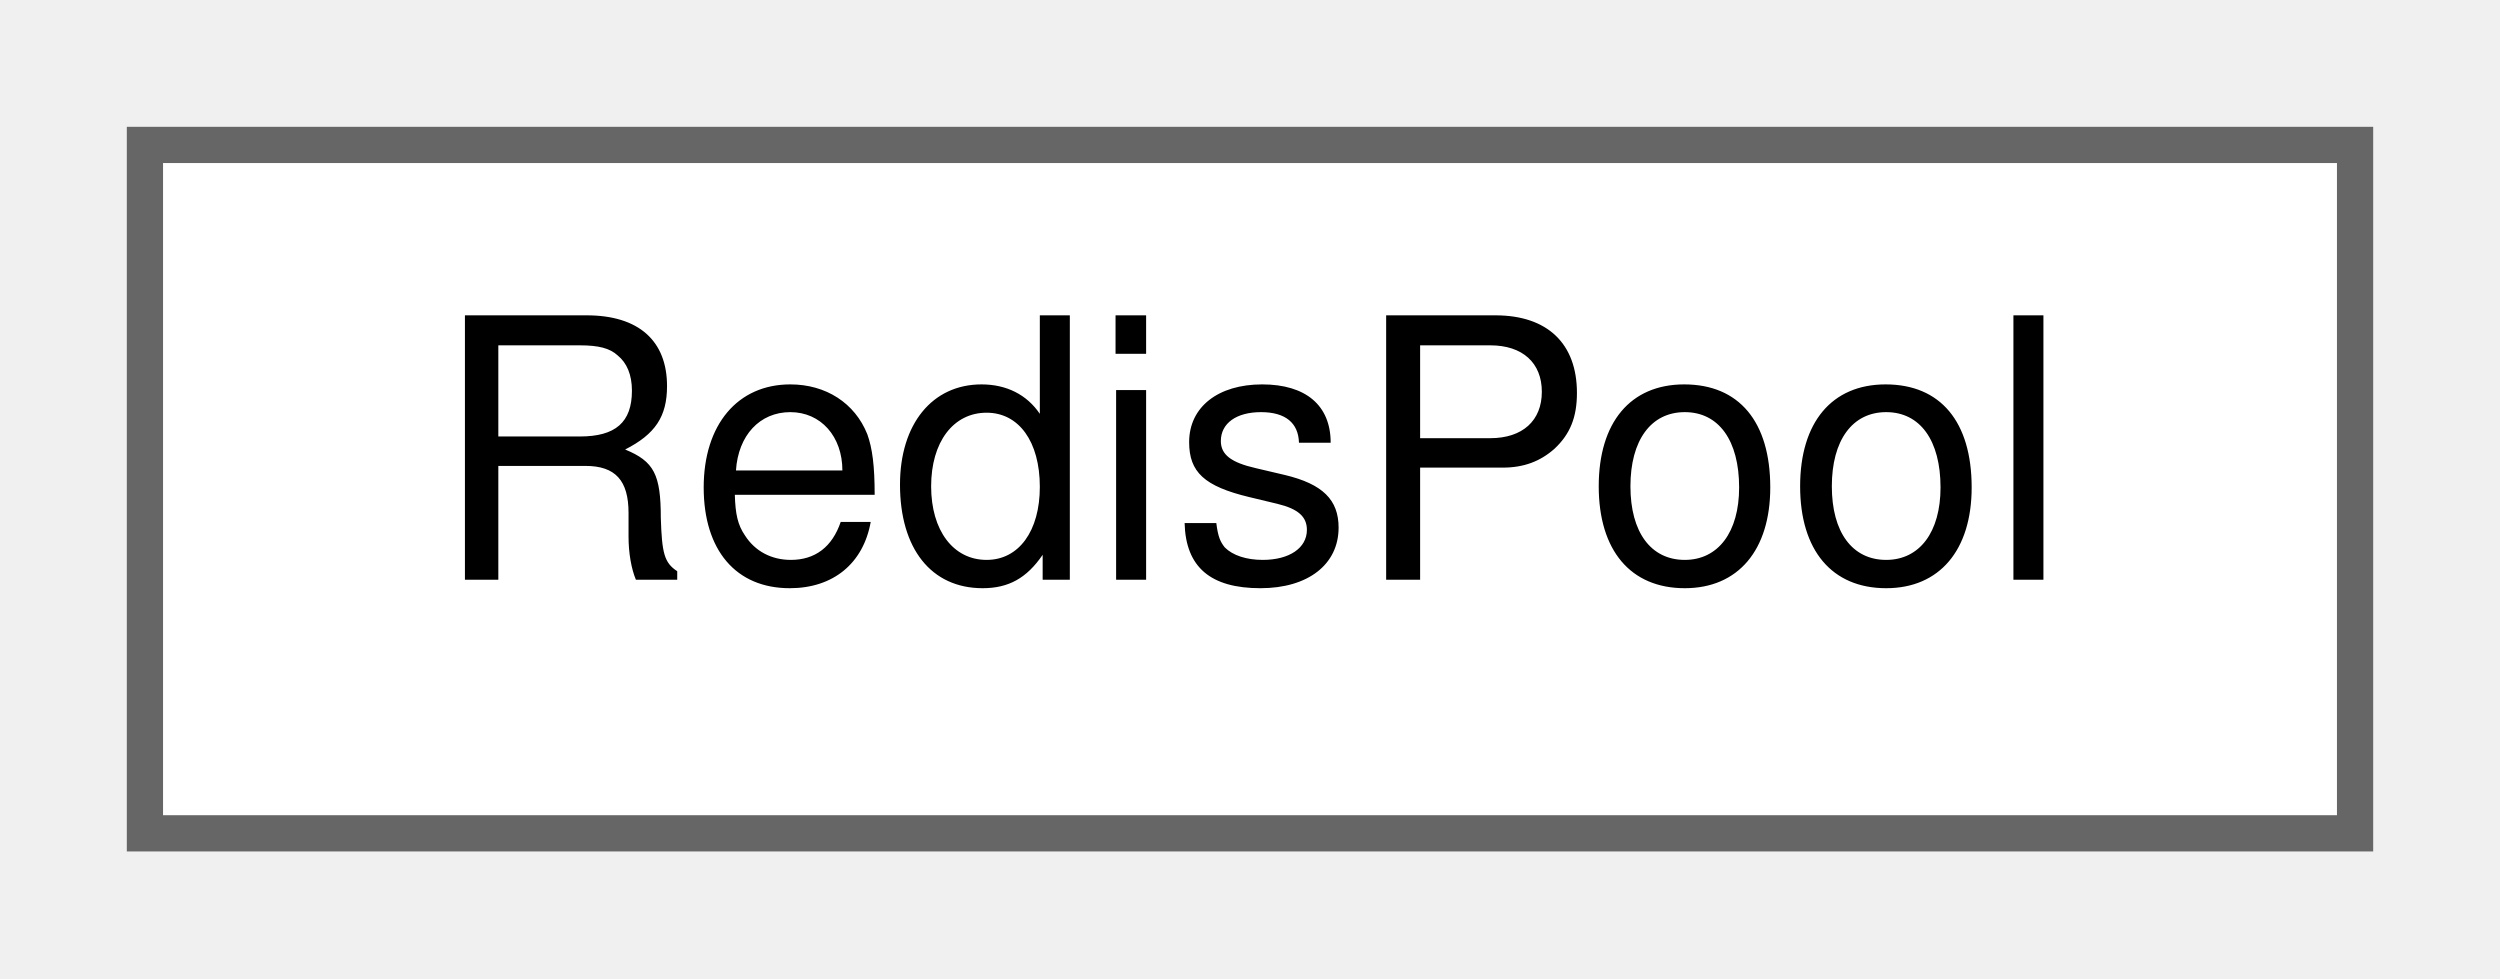
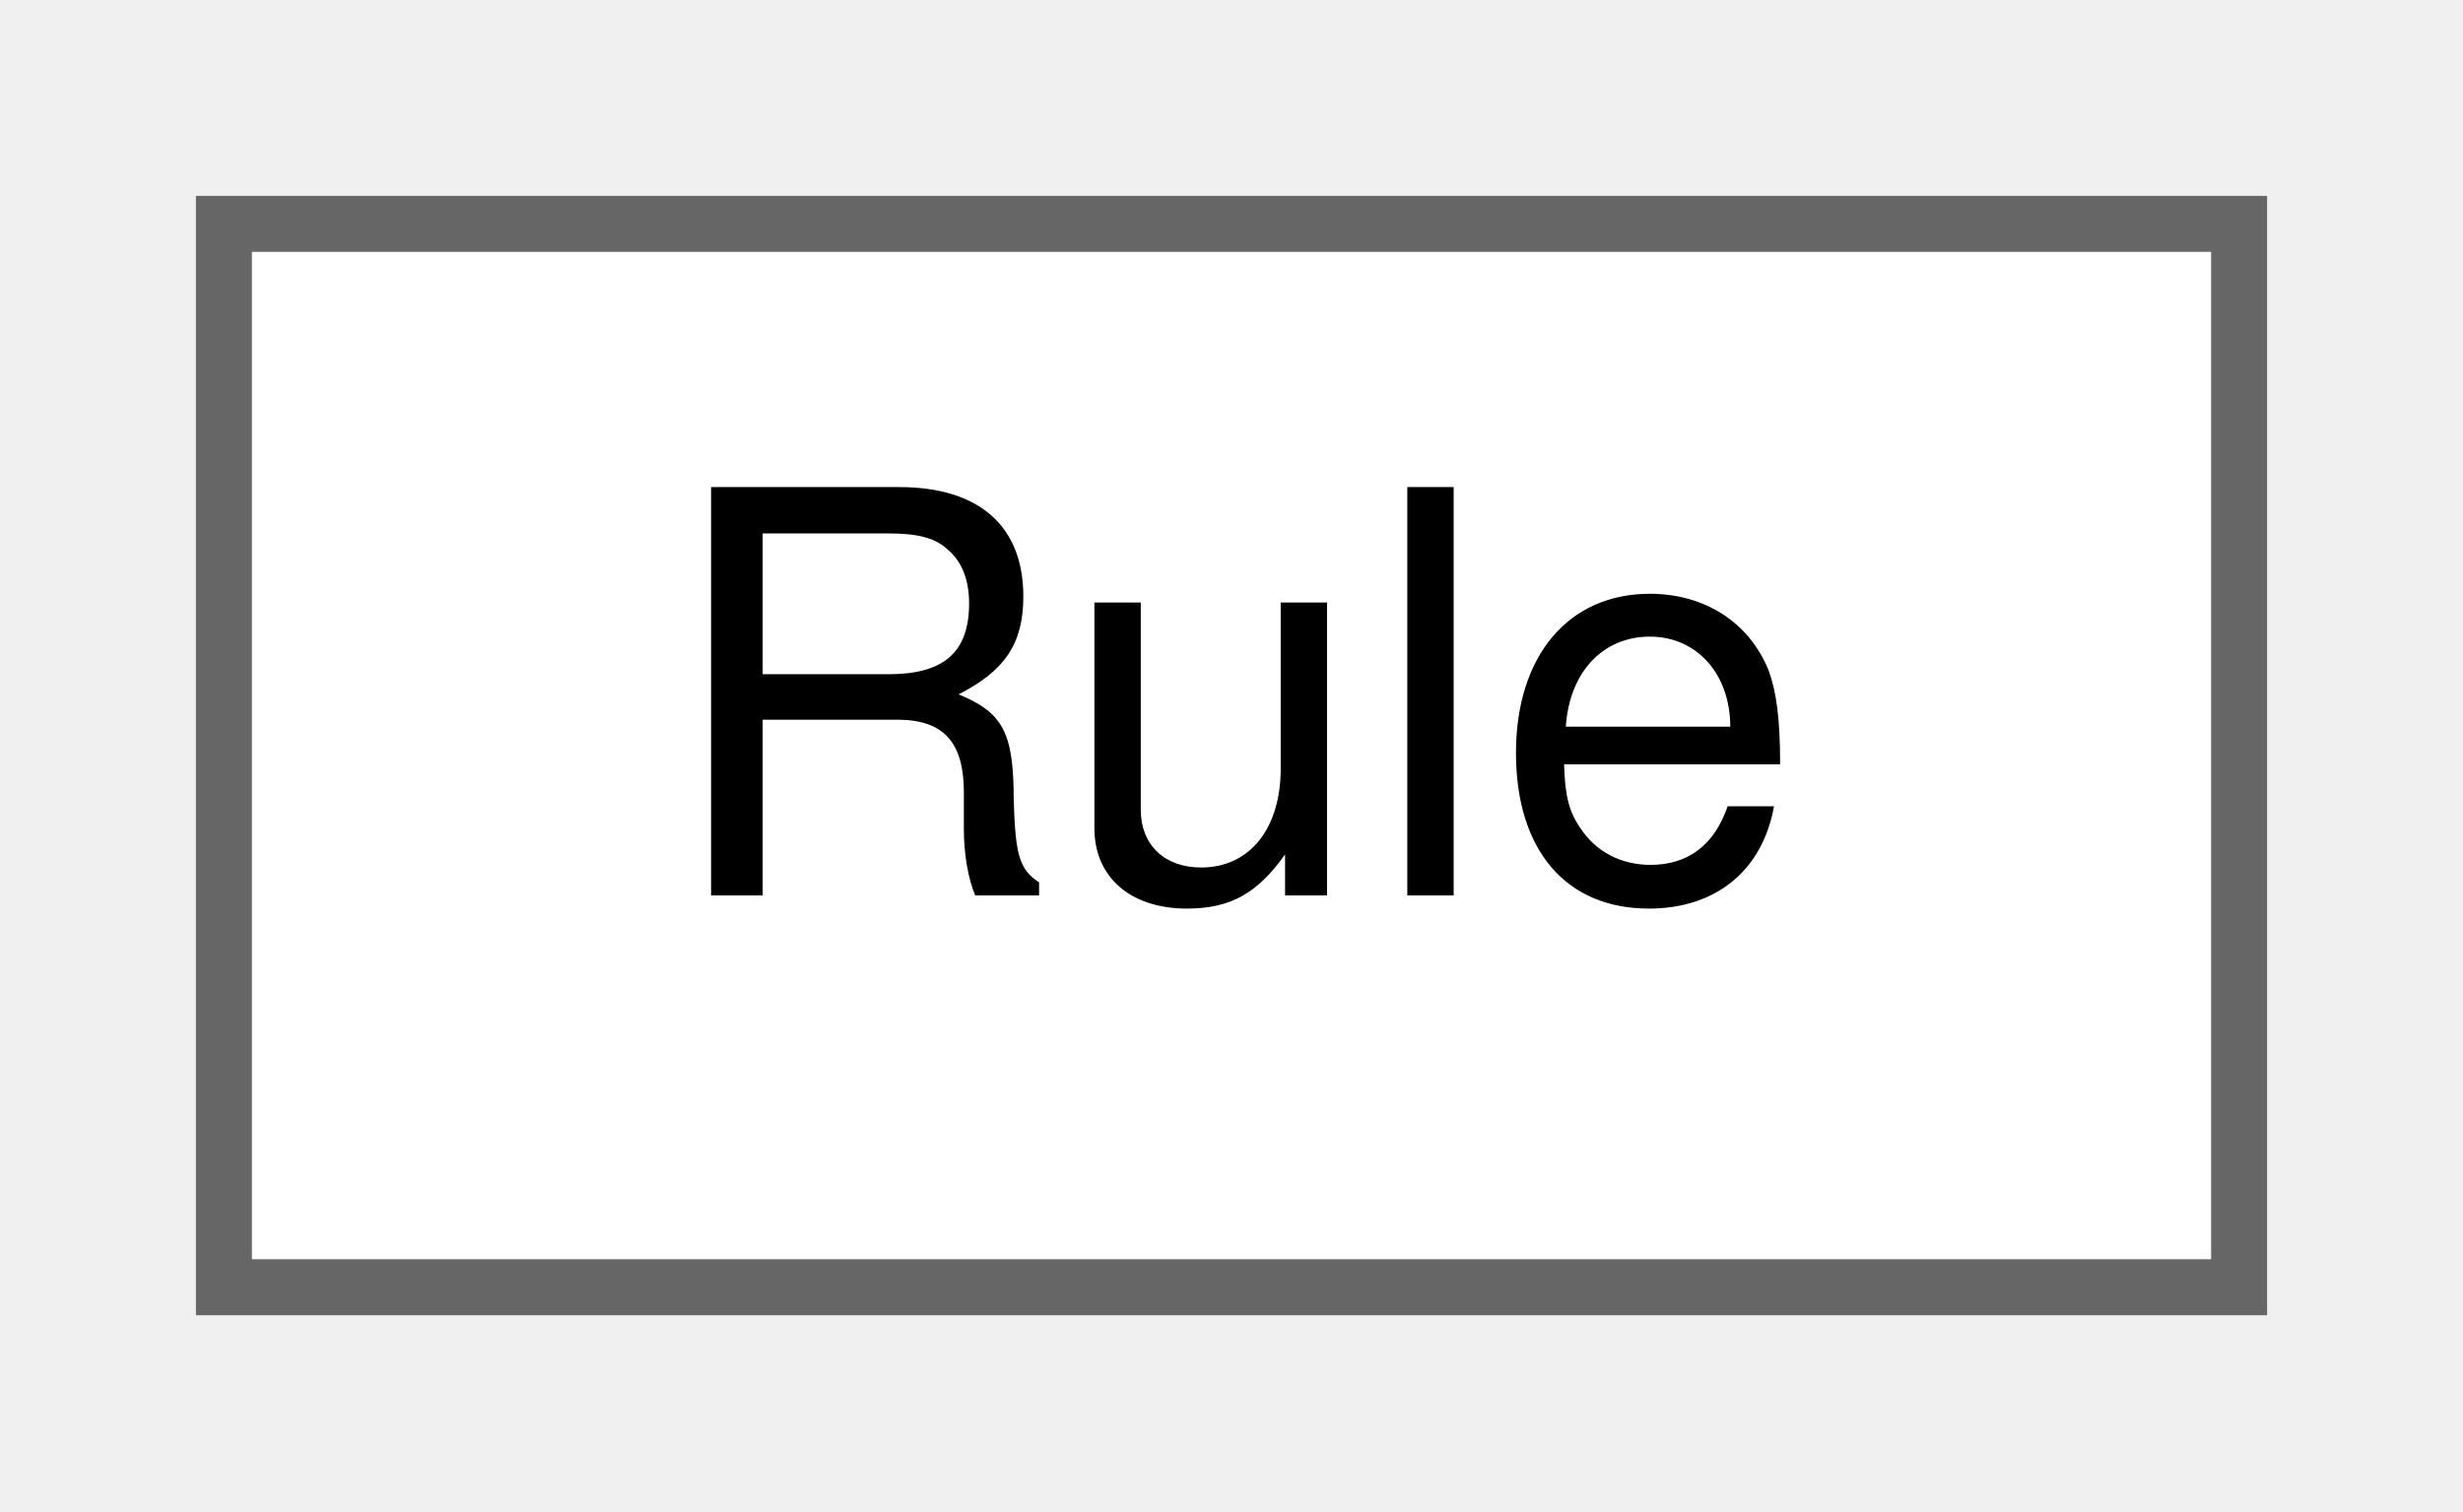
- <svg xmlns="http://www.w3.org/2000/svg" xmlns:xlink="http://www.w3.org/1999/xlink" width="69pt" height="27pt" viewBox="0.00 0.00 69.00 27.00">
+ <svg xmlns="http://www.w3.org/2000/svg" xmlns:xlink="http://www.w3.org/1999/xlink" width="44pt" height="27pt" viewBox="0.00 0.00 44.00 27.00">
  <g id="graph0" class="graph" transform="scale(1 1) rotate(0) translate(4 23)">
    <g id="node1" class="node">
      <g id="a_node1">
-         <a xlink:href="class_z_m_1_1_store_1_1_k_v_1_1_redis_1_1_redis_pool.html" target="_top" xlink:title=" ">
-           <polygon fill="white" stroke="#666666" points="61,-19 0,-19 0,0 61,0 61,-19" />
-           <text text-anchor="middle" x="30.5" y="-7" font-family="Helvetica,sans-Serif" font-size="10.00">RedisPool</text>
+         <a xlink:href="interface_z_m_1_1_annotation_1_1_interfaces_1_1_rule.html" target="_top" xlink:title=" ">
+           <polygon fill="white" stroke="#666666" points="36,-19 0,-19 0,0 36,0 36,-19" />
+           <text text-anchor="middle" x="18" y="-7" font-family="Helvetica,sans-Serif" font-size="10.00">Rule</text>
        </a>
      </g>
    </g>
  </g>
</svg>
